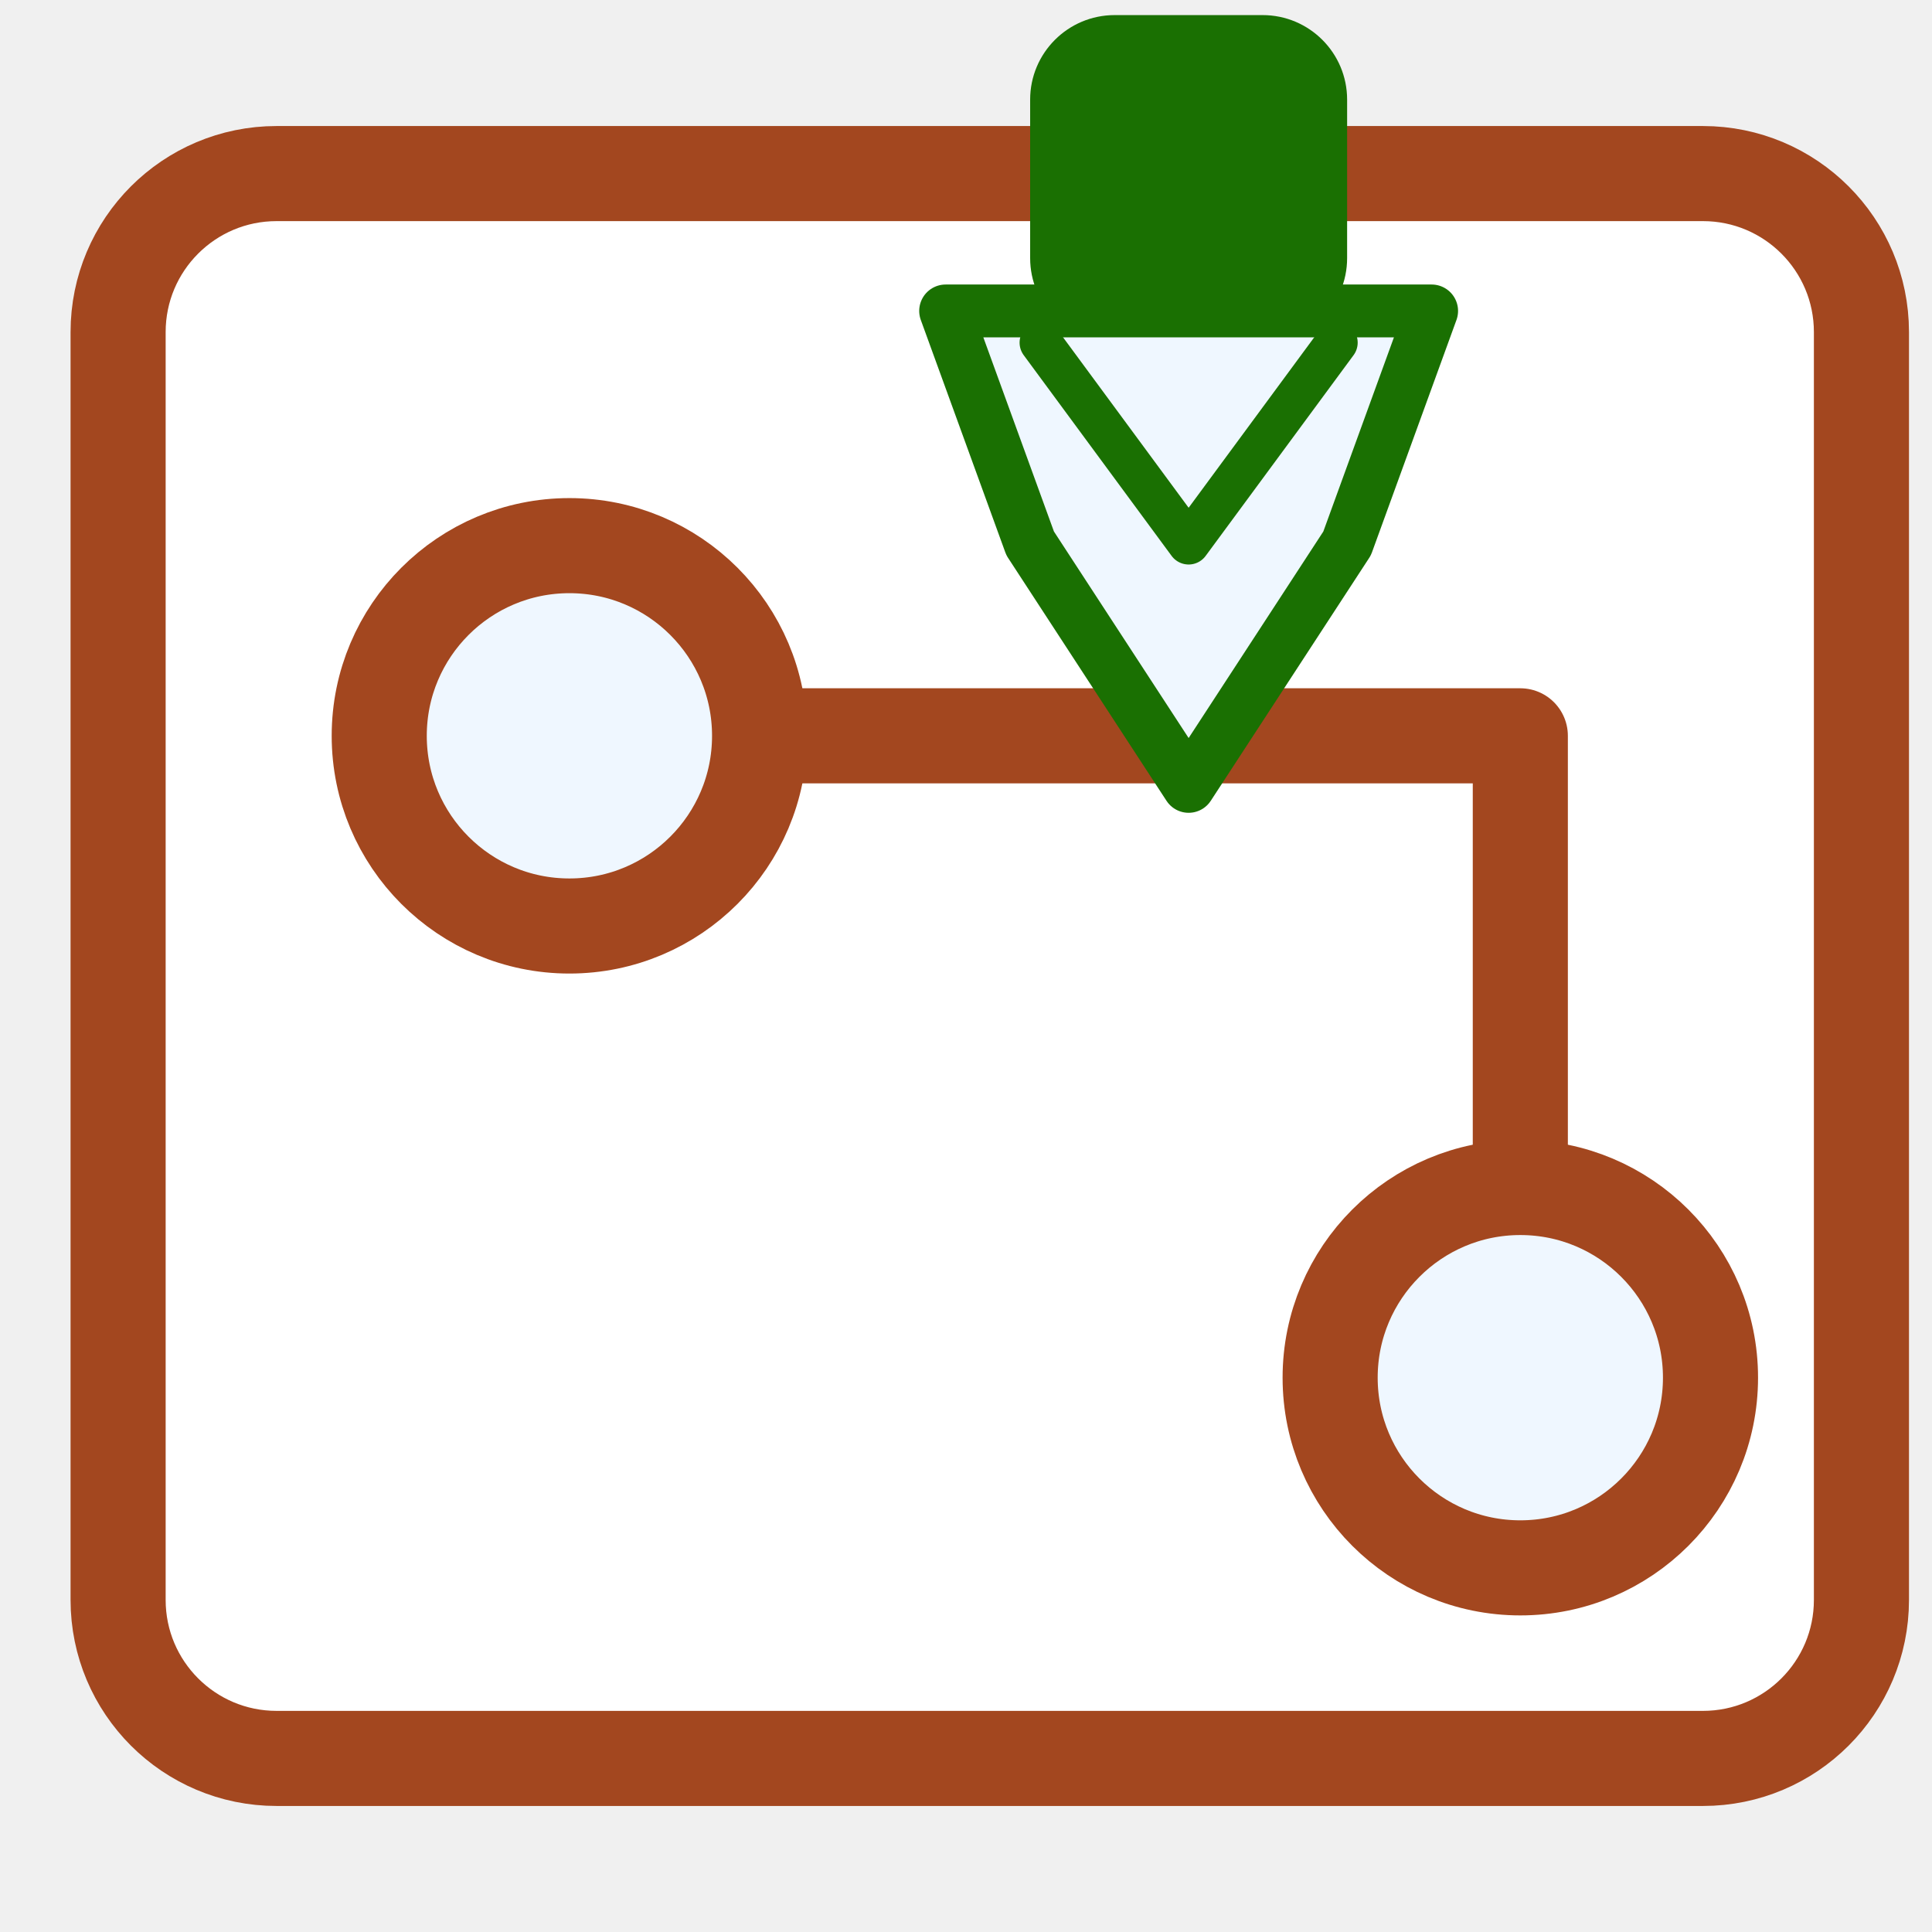
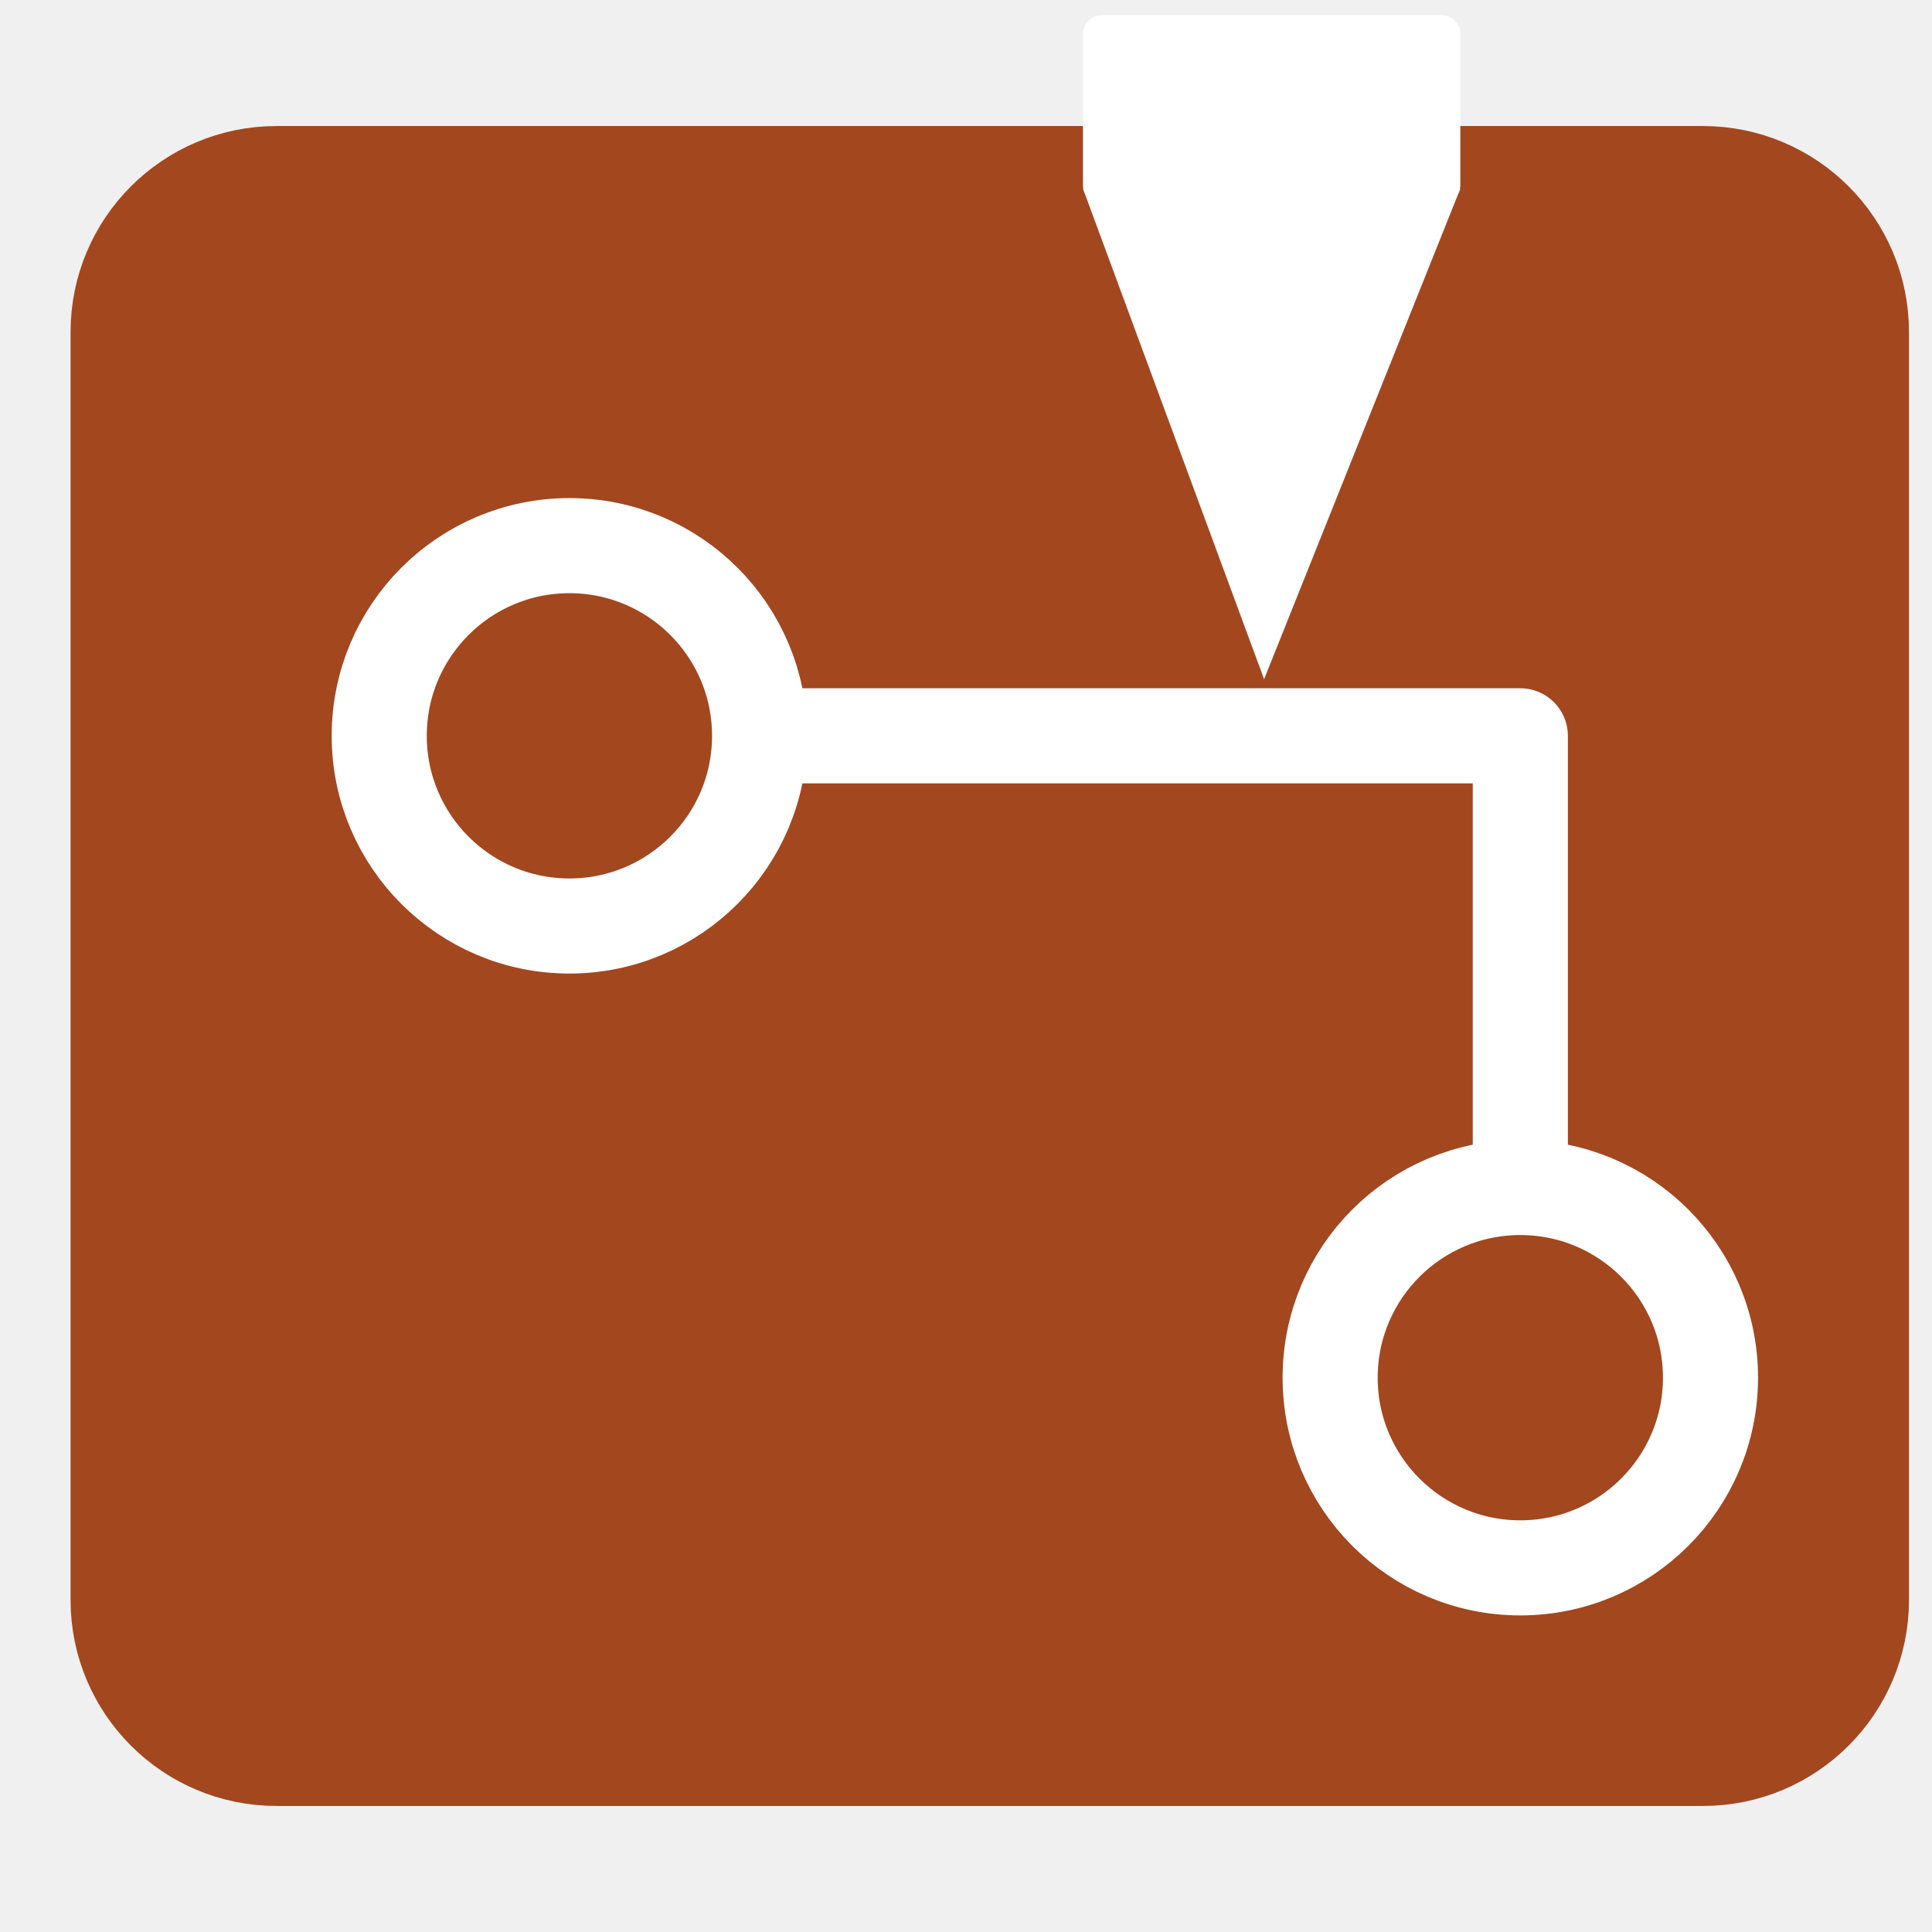
<svg xmlns="http://www.w3.org/2000/svg" viewBox="0 0 512 512">
  <defs>
    <linearGradient id="board" x1="-23.3" y1="130" x2="531.1" y2="566.8" gradientUnits="userSpaceOnUse">
      <stop offset="0" stop-color="#ffffff" />
      <stop offset="1" stop-color="#ffffff" />
    </linearGradient>
    <linearGradient id="bitMetal" x1="235" y1="12.4" x2="235" y2="216.8" gradientUnits="userSpaceOnUse">
      <stop offset="0" stop-color="#eff7ff" />
      <stop offset="1" stop-color="#eff7ff" />
    </linearGradient>
  </defs>
  <rect width="512" height="512" rx="5" fill="none" />
  <g>
-     <rect x="31.3" y="46" width="462" height="420" rx="42" fill="url(#board)" stroke="#a3471f" stroke-width="25.2" />
+     <rect x="31.3" y="46" width="462" height="420" rx="42" fill="#a3471f" stroke="#a3471f" stroke-width="25.2" />
    <g>
-       <g fill="none" stroke="#A3471F" stroke-width="25.2" stroke-linecap="round" stroke-linejoin="round">
+       <g fill="none" stroke="#ffffff" stroke-width="25.2" stroke-linecap="round" stroke-linejoin="round">
        <path d="M150.9 195h252v170.1" />
      </g>
-       <g fill="#eff7ff" stroke="#A3471F" stroke-width="25.2">
+       <g fill="#a3471f" stroke="#ffffff" stroke-width="25.2">
        <circle cx="150.9" cy="195" r="50.4" />
        <circle cx="402.9" cy="365.1" r="50.4" />
      </g>
    </g>
    <g>
-       <rect x="273" y="4" width="84" height="86.8" rx="22.4" fill="#1a7002" />
-       <path d="M250.6 82.4h128.8L357 144l-42 64.4-42-64.4z" fill="url(#bitMetal)" stroke="#1a7002" stroke-width="14" stroke-linejoin="round" />
-       <path d="M275.8 90.8 315 144l39.2-53.2" fill="none" stroke="#1a7002" stroke-width="11.2" stroke-linecap="round" stroke-linejoin="round" />
+       <rect x="287" y="4" width="100" height="50" rx="5" fill="#ffffff" />
+       <path d="M287 50h100L335 180z" fill="#ffffff" />
    </g>
  </g>
</svg>
